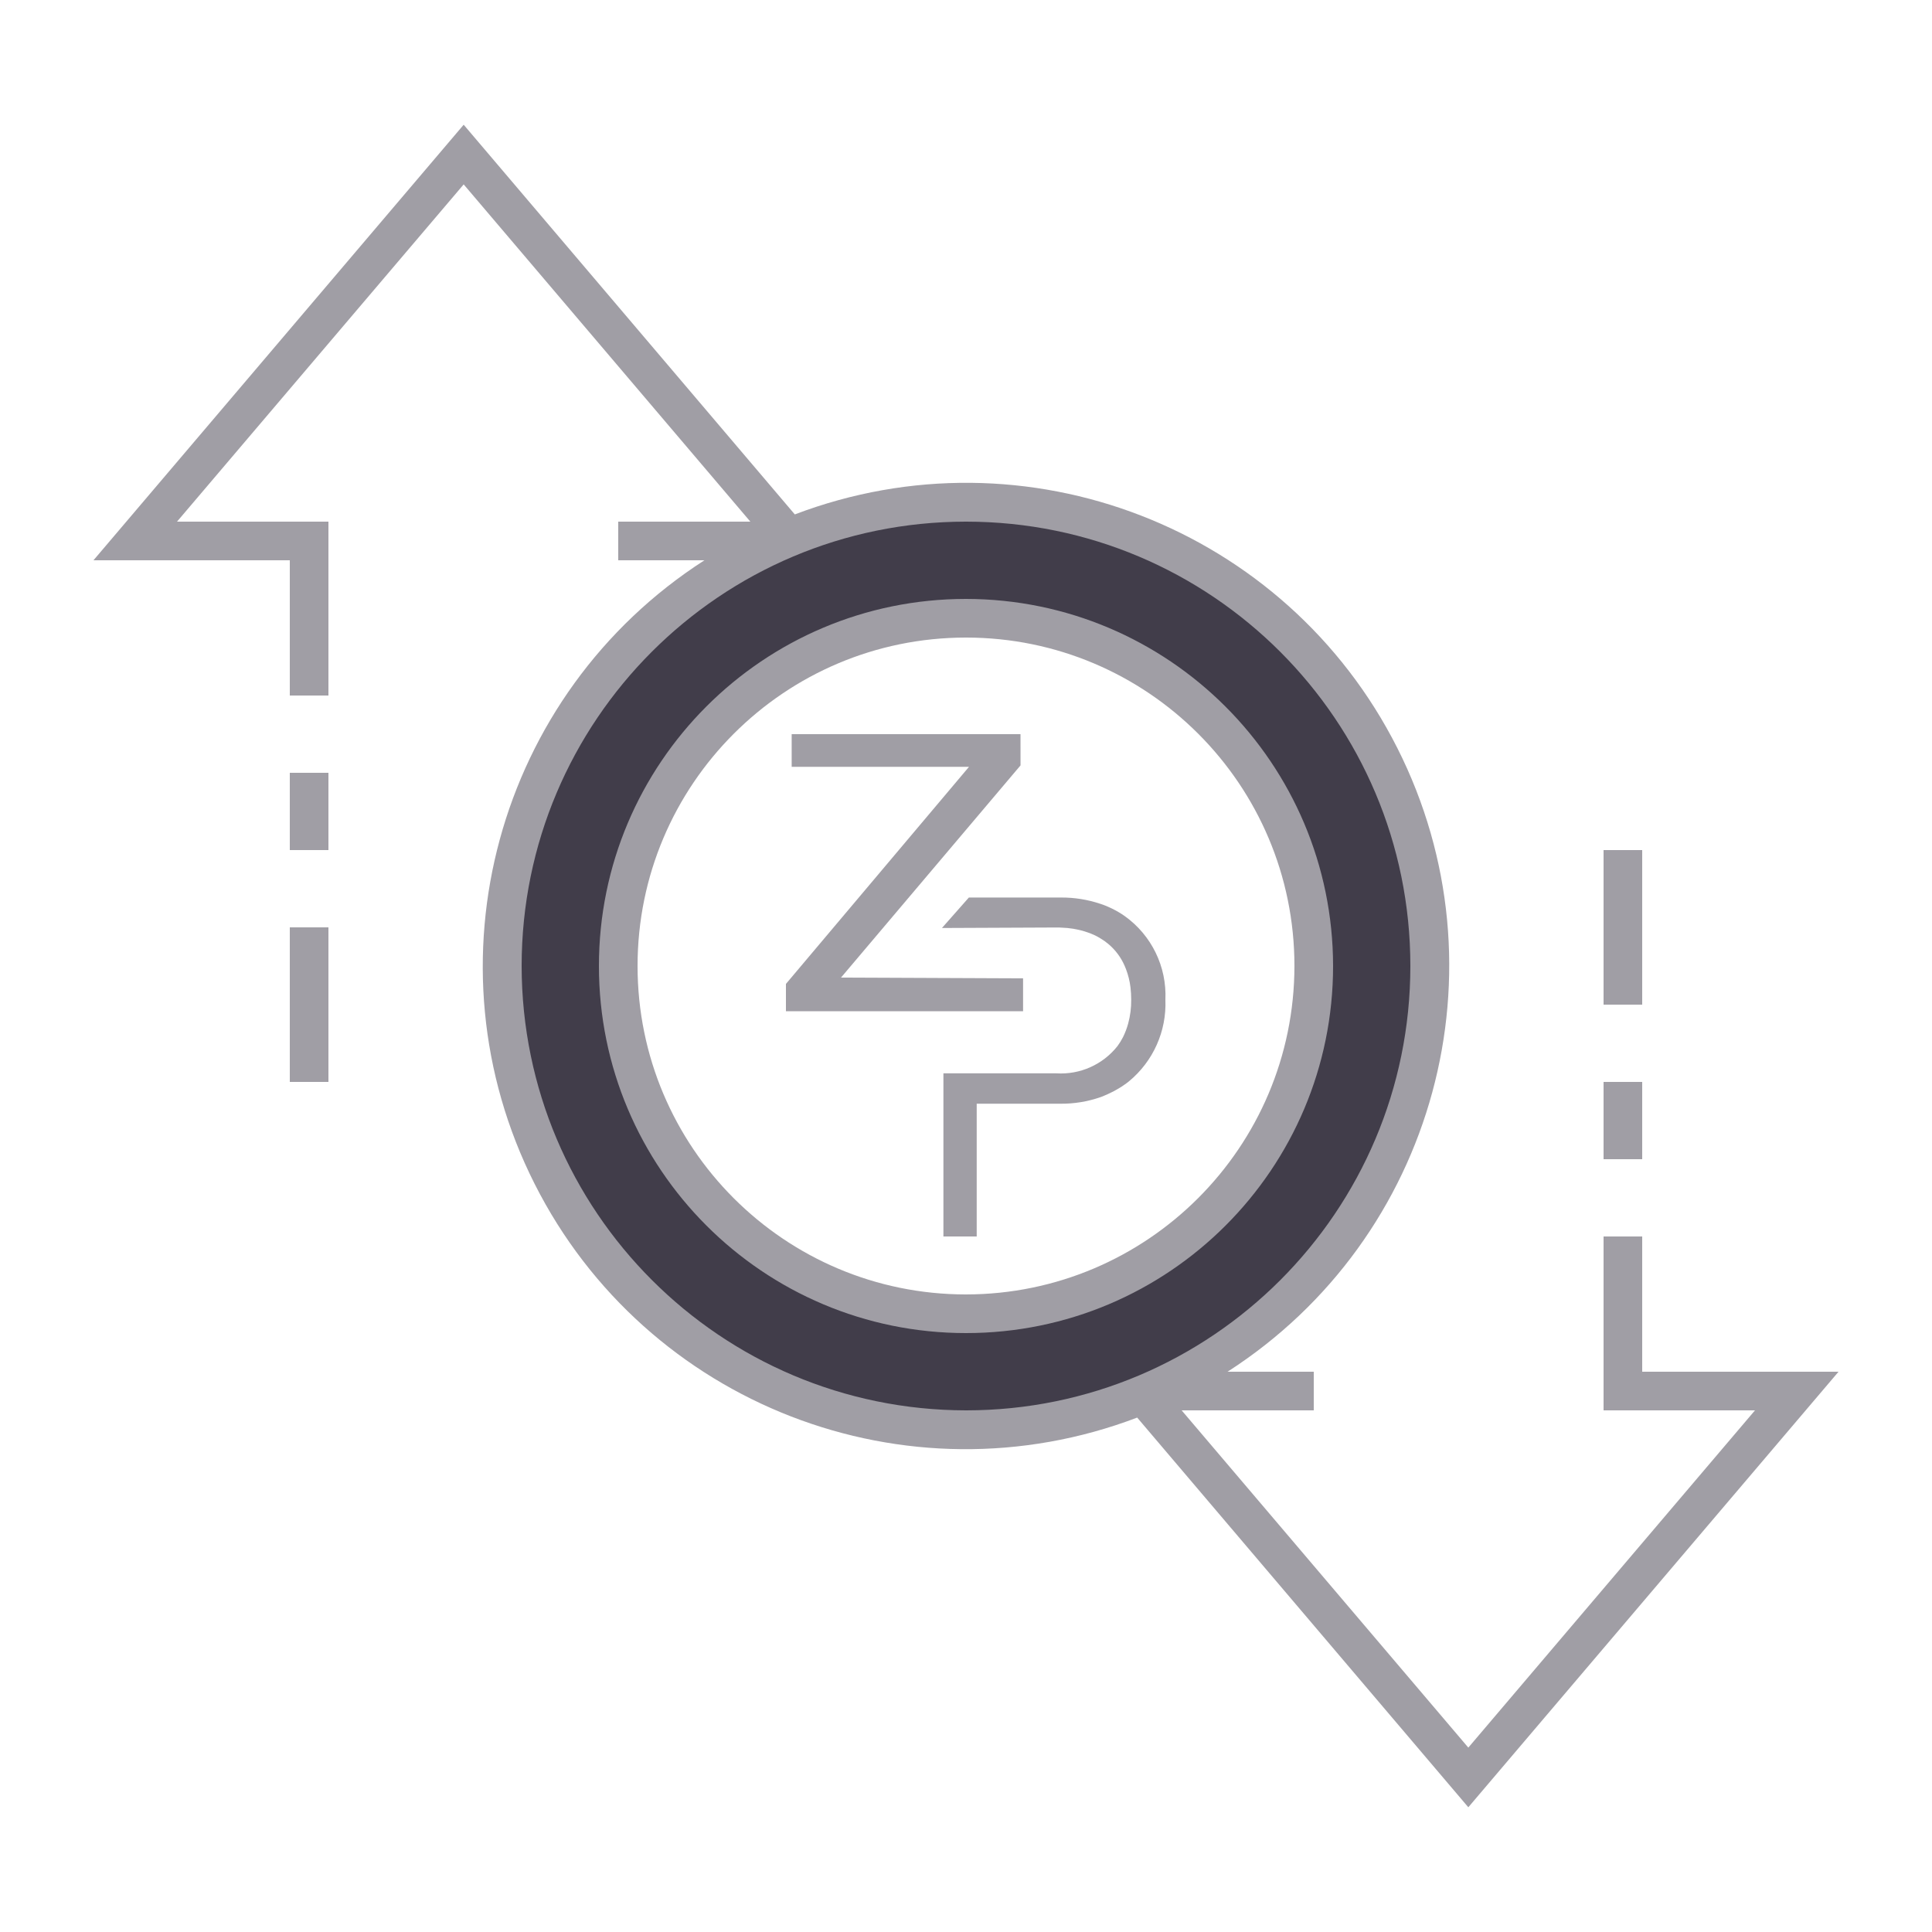
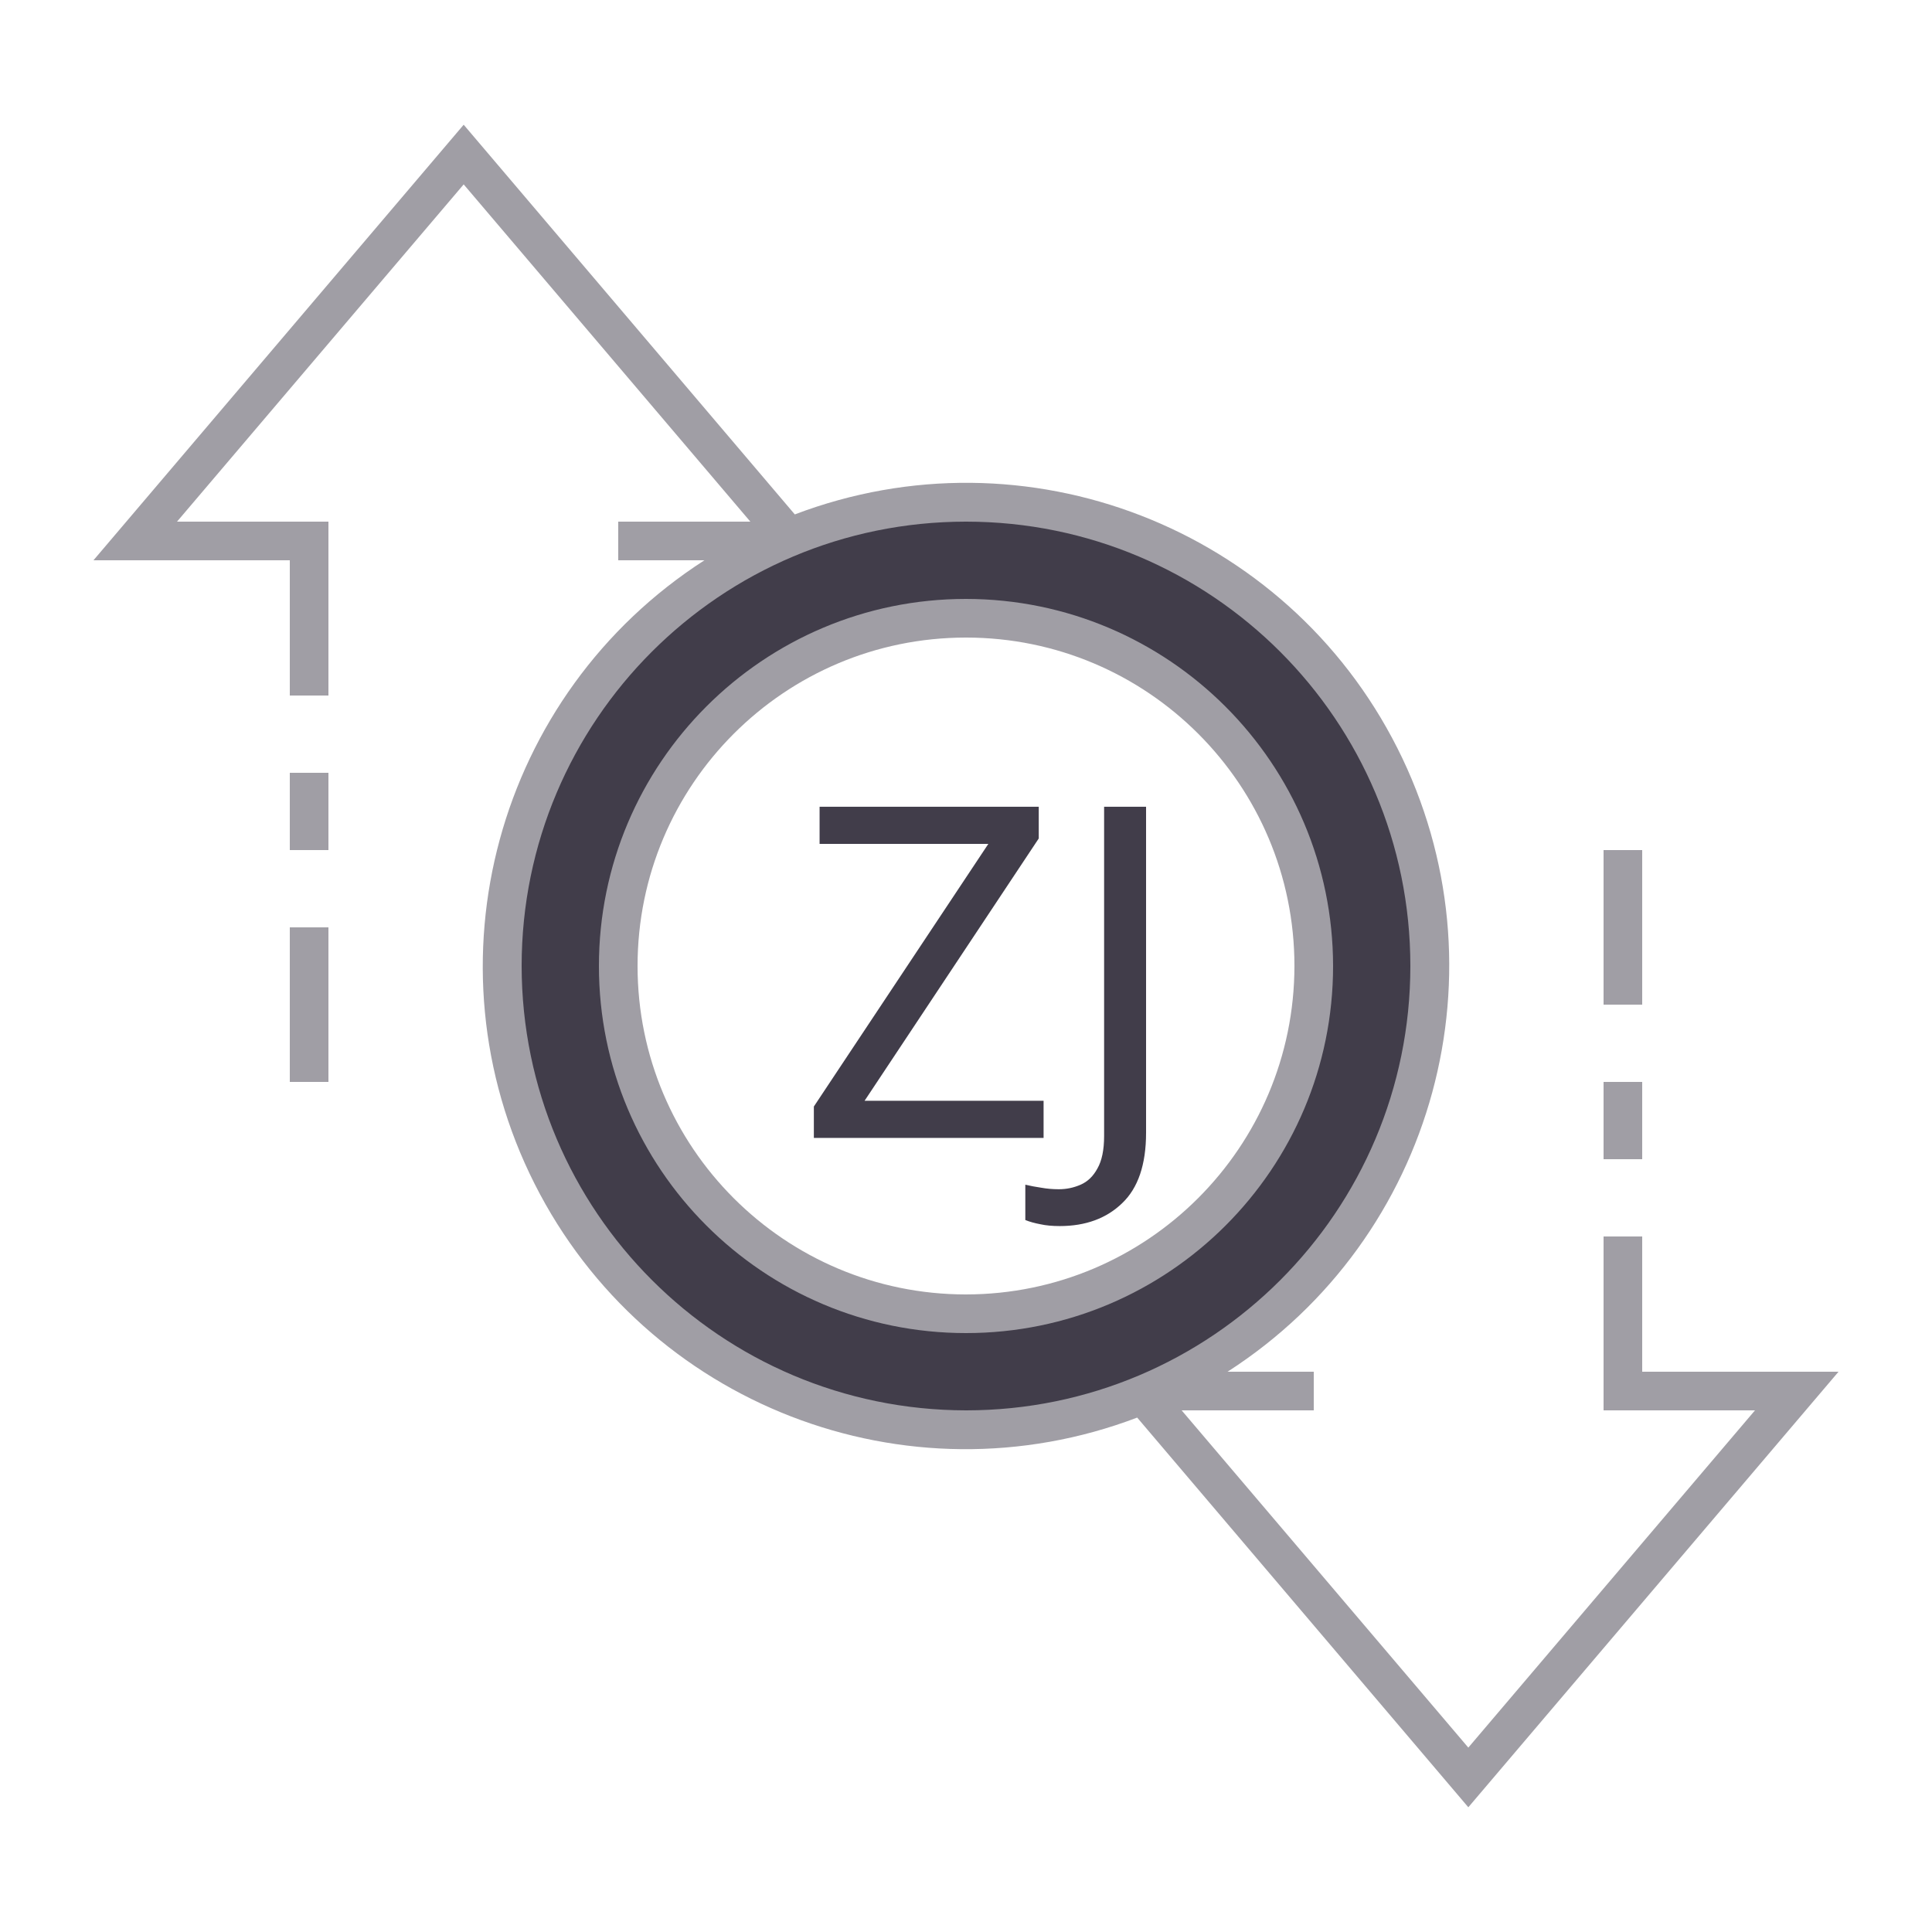
- <svg xmlns="http://www.w3.org/2000/svg" id="ic_empty_Dark_zjoke" width="100" height="100" viewBox="0 0 100 100">
-   <defs>
-     <style type="text/css">
+ <svg xmlns="http://www.w3.org/2000/svg" id="ic_empty_Dark_zjoke" width="100" height="100" viewBox="0 0 100 100" version="1.1">
+   <defs id="defs4">
+     <style type="text/css" id="style2">
            .cls-1{fill:#413d4a}.cls-2{fill:#a09ea5}.cls-3{fill:none}
        </style>
  </defs>
  <g id="Group_9081" data-name="Group 9081">
    <path id="Path_19026" d="M50 26a24 24 0 1 0 24 24 24 24 0 0 0-24-24zm0 42a18 18 0 1 1 18-18 18 18 0 0 1-18 18z" class="cls-1" data-name="Path 19026" />
    <g id="Group_9080" data-name="Group 9080">
      <g id="Group_9078" data-name="Group 9078">
        <path id="Path_19027" d="M50 31a19 19 0 1 0 19 19 19.021 19.021 0 0 0-19-19zm0 36a17 17 0 1 1 17-17 17.019 17.019 0 0 1-17 17z" class="cls-2" data-name="Path 19027" />
        <path id="Rectangle_4744" d="M0 0h2v4H0z" class="cls-2" data-name="Rectangle 4744" transform="translate(83 56)" />
        <path id="Rectangle_4745" d="M0 0h2v8H0z" class="cls-2" data-name="Rectangle 4745" transform="translate(83 44)" />
        <path id="Rectangle_4746" d="M0 0h2v8H0z" class="cls-2" data-name="Rectangle 4746" transform="translate(15 48)" />
        <path id="Rectangle_4747" d="M0 0h2v4H0z" class="cls-2" data-name="Rectangle 4747" transform="translate(15 40)" />
        <path id="Path_19028" d="M95.162 71H85v-7h-2v9h7.838L76 90.456 61.162 73H68v-2h-4.461a24.989 24.989 0 0 0-22.4-44.374L24 6.456 4.838 29H15v7h2v-9H9.162L24 9.544 38.838 27H32v2h4.461a24.989 24.989 0 0 0 22.4 44.374L76 93.544zM27 50a23 23 0 1 1 23 23 23.026 23.026 0 0 1-23-23z" class="cls-2" data-name="Path 19028" />
      </g>
      <g id="Group_9079" data-name="Group 9079">
-         <path id="Path_19029" d="M58.218 47.418a4.728 4.728 0 0 0-.653-.386 5.67 5.67 0 0 0-.354-.158c-.083-.032-.165-.064-.247-.089a6.268 6.268 0 0 0-2.053-.329h-4.763l-1.393 1.577 5.96-.026c.07 0 .146 0 .215.007a4.6 4.6 0 0 1 .615.057l.2.038a3.62 3.62 0 0 1 .551.152c.057.019.114.044.171.063a3.075 3.075 0 0 1 .33.152c.05.025.1.057.152.089a2.949 2.949 0 0 1 .424.3 3.081 3.081 0 0 1 .836 1.121c.025.057.051.114.07.171a3.935 3.935 0 0 1 .234.943 5.268 5.268 0 0 1 .038.64 4.53 4.53 0 0 1-.158 1.242 3.955 3.955 0 0 1-.266.7 3.293 3.293 0 0 1-.285.462 3.735 3.735 0 0 1-3.161 1.412h-5.85V64h1.723v-6.872H54.9a6.138 6.138 0 0 0 2.052-.336c.082-.031.165-.057.247-.1a1.532 1.532 0 0 0 .184-.082 4.403 4.403 0 0 0 .551-.292c.044-.025.088-.056.133-.082.025-.019.057-.038.082-.057a3.1 3.1 0 0 0 .285-.209 5.2 5.2 0 0 0 1.887-4.224 5.041 5.041 0 0 0-2.103-4.328z" class="cls-2" data-name="Path 19029" />
-         <path id="Path_19030" d="M52.821 38H40.977v1.691h9.178L40.68 50.927v1.413h12.274v-1.7l-9.424-.04 9.292-10.983z" class="cls-2" data-name="Path 19030" />
+         <path id="Path_19029" d="m 57.211,46.874 c -38.141,-31.249 -19.07,-15.625 0,0 z" class="cls-2" data-name="Path 19029" />
      </g>
    </g>
  </g>
  <path id="Rectangle_4748" d="M0 0h100v100H0z" class="cls-3" data-name="Rectangle 4748" />
+   <text xml:space="preserve" style="font-style:normal;font-variant:normal;font-weight:normal;font-stretch:normal;font-size:24px;line-height:1.25;font-family:Impact;-inkscape-font-specification:'Impact, Normal';font-variant-ligatures:normal;font-variant-caps:normal;font-variant-numeric:normal;font-variant-east-asian:normal;fill:#413d4a;fill-opacity:1" x="41.22" y="58.897" id="text21519">
+     <tspan id="tspan21517" x="41.22" y="58.897">ZJ</tspan>
+   </text>
</svg>
